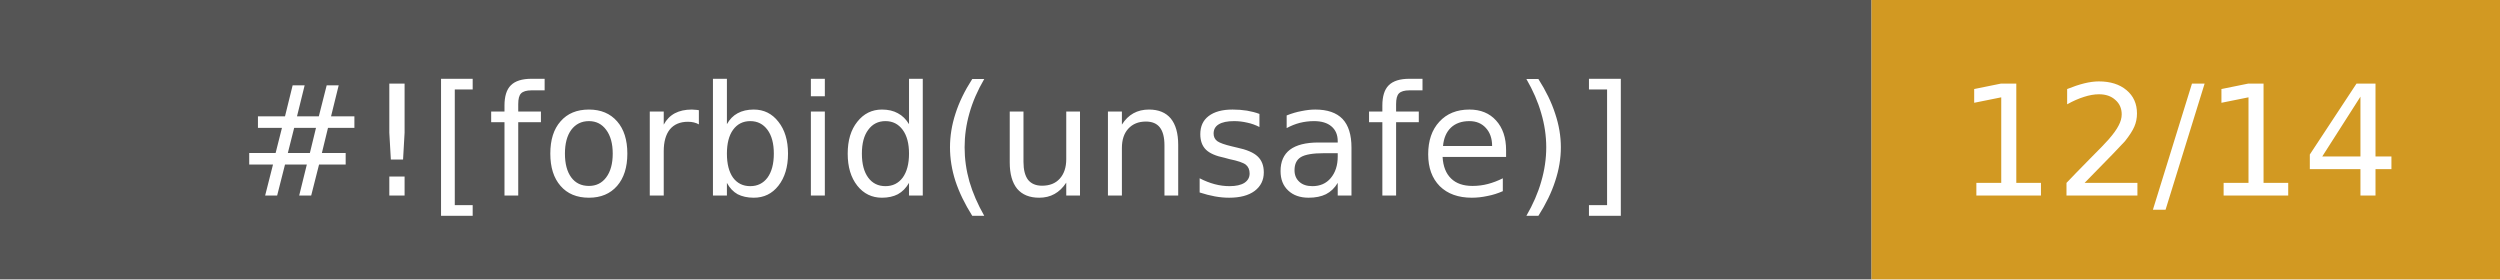
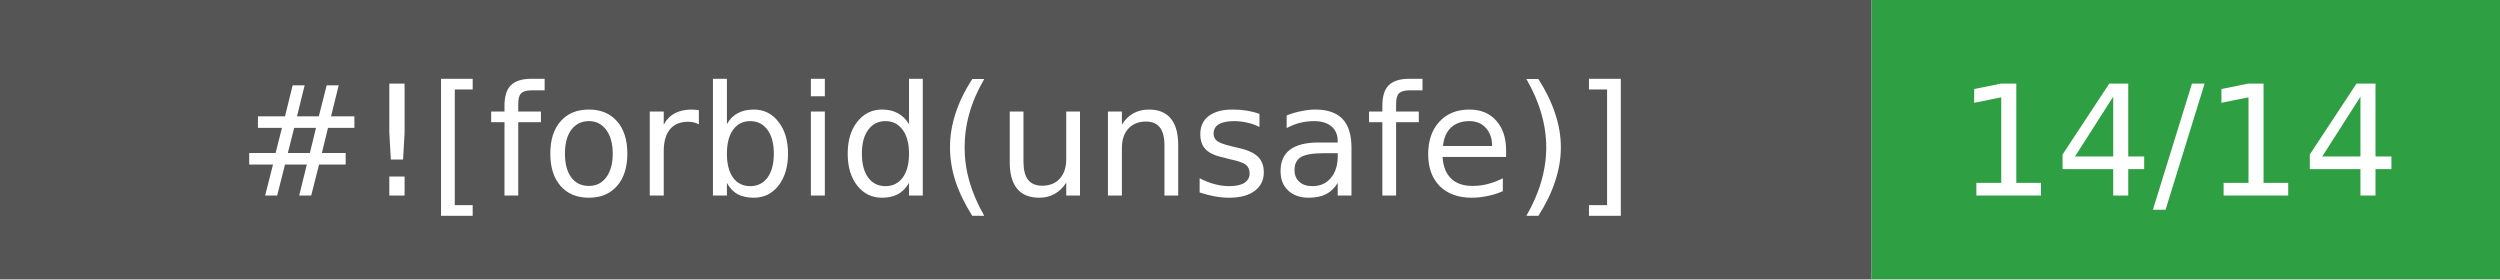
- <svg xmlns="http://www.w3.org/2000/svg" width="179" height="20" viewBox="0 0 179 20" role="img" aria-label="#![forbid(unsafe)]: 12/14">
+ <svg xmlns="http://www.w3.org/2000/svg" width="179" height="20" viewBox="0 0 179 20" role="img" aria-label="#![forbid(unsafe)]: 14/14">
  <rect width="134" height="20" fill="#555555" />
-   <rect x="134" width="45" height="20" fill="#d29922" />
+   <rect x="134" width="45" height="20" fill="#2ea043" />
  <g fill="#ffffff" text-anchor="middle" font-family="DejaVu Sans, Verdana, sans-serif" font-size="11">
    <text x="67" y="14">#![forbid(unsafe)]</text>
-     <text x="156" y="14">12/14</text>
+     <text x="156" y="14">14/14</text>
  </g>
</svg>
